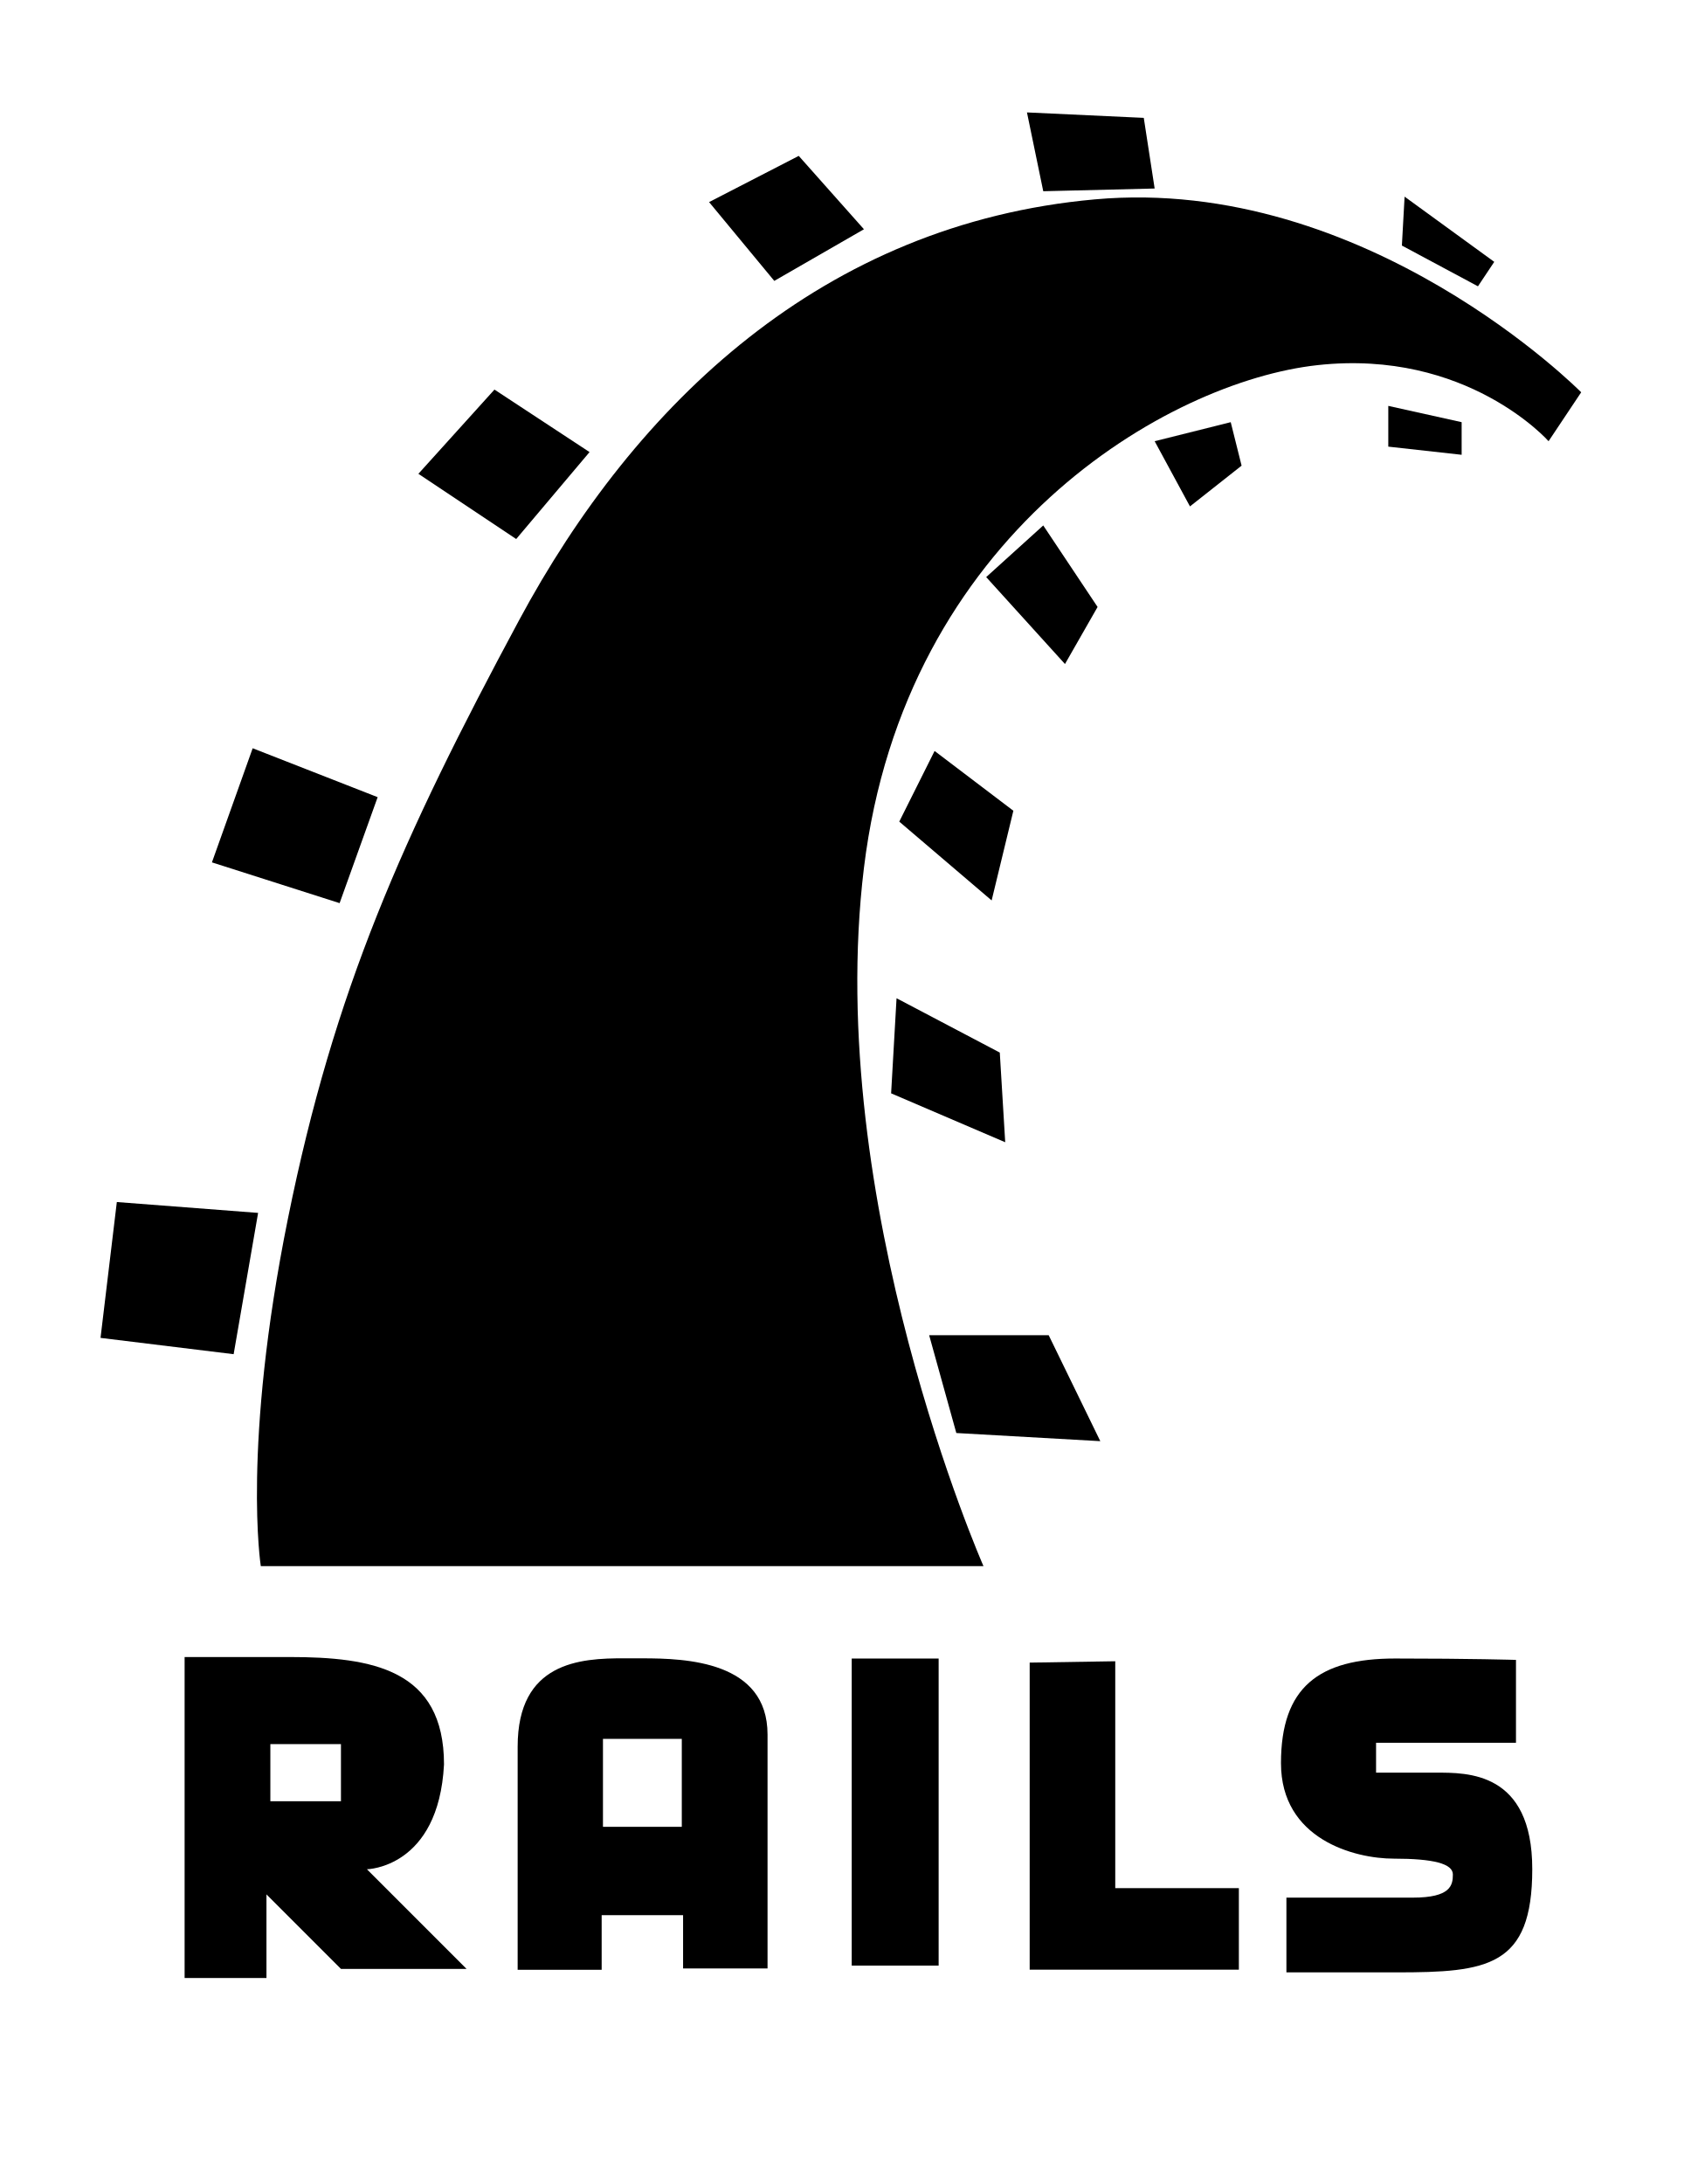
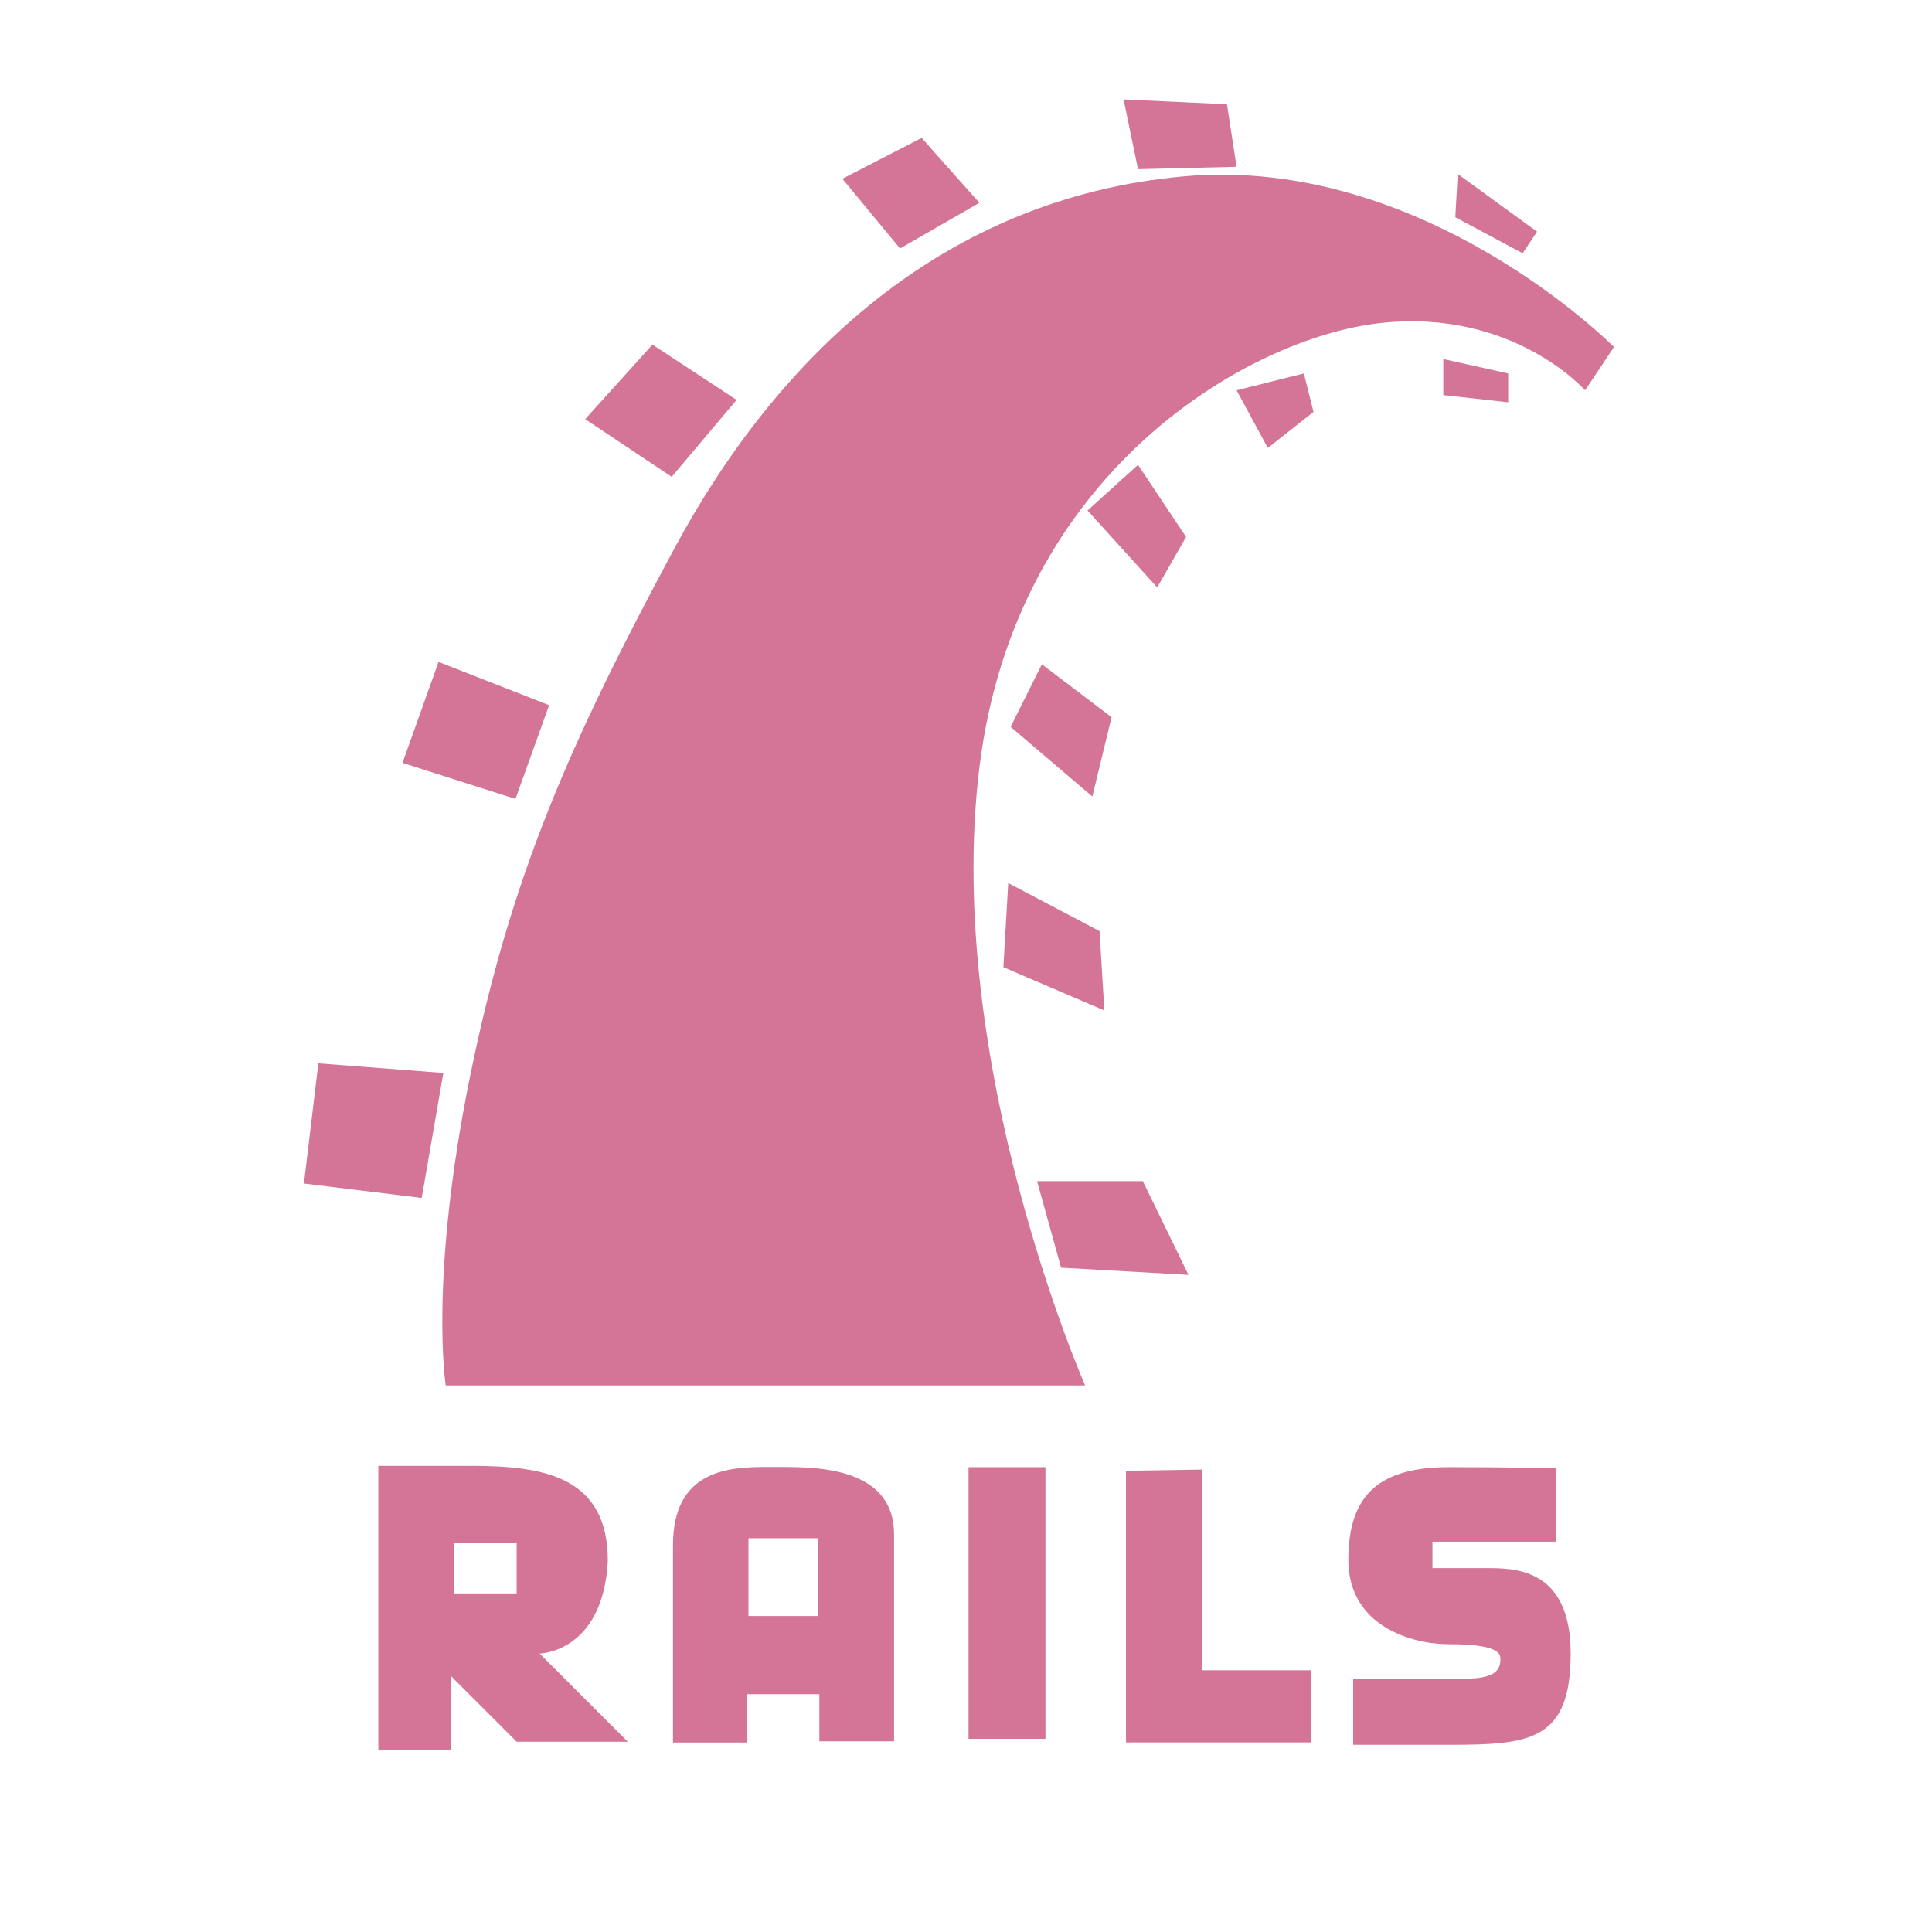
- <svg xmlns="http://www.w3.org/2000/svg" height="157.564px" id="svg3120" style="enable-background:new 0 0 122.498 157.564;" version="1.1" viewBox="0 0 122.498 157.564" width="122.498px" xml:space="preserve">
+ <svg xmlns="http://www.w3.org/2000/svg" height="60" width="60" fill="#d47497" id="svg3120" version="1.1" viewBox="0 0 122.498 157.564" xml:space="preserve">
  <g id="layer7" transform="translate(-273.2731,-435.9545)">
    <path d="M286.594,555.5v23.156h5.906v-6.031l5.375,5.375h9.062l-7.188-7.188   c0,0,5.171-0.084,5.562-7.562c0-6.861-5.177-7.75-11.156-7.75H286.594z M292.781,561.781h5.094v4.125h-5.094V561.781z" id="path3993" />
    <path d="M318.344,555.594c-3.234-0.019-7.719,0.281-7.719,6.375v16.094h6.062   v-3.938h5.875v3.844h6.094v-16.875c0-5.293-5.881-5.5-9.031-5.5C319.231,555.594,318.806,555.597,318.344,555.594z    M316.781,561.406h5.688v6.344h-5.688V561.406z" id="path3997" />
    <rect height="22.152" id="rect4001" width="6.272" x="334.73" y="555.609" />
    <path d="M347.571,555.903v22.152h15.094v-5.881h-8.919v-16.369L347.571,555.903z" id="path4003" />
    <path d="M382.661,555.707v5.979h-10.096   v2.156c0,0,2.059,0,4.312,0s6.959-0.098,6.959,6.96c0,7.057-3.234,7.449-9.801,7.449c-6.568,0-7.939,0-7.939,0v-5.392   c0,0,6.371,0,9.115,0s2.896-0.894,2.896-1.672s-1.403-1.141-4.257-1.141s-8.146-1.402-8.146-6.891c0-5.489,2.744-7.548,8.233-7.548   S382.661,555.707,382.661,555.707L382.661,555.707z" id="path4005" />
  </g>
  <g id="layer6" transform="translate(-273.2731,-435.9545)">
    <path d="M292.092,548.944h52.146   c0,0-11.566-26.269-8.626-50.381c2.941-24.112,21.956-35.091,32.738-36.267c10.781-1.177,16.663,5.489,16.663,5.489l2.353-3.529   c0,0-15.487-15.683-35.091-13.918c-19.604,1.764-33.13,14.702-41.559,30.385c-8.43,15.684-13.331,26.661-16.663,43.128   S292.092,548.944,292.092,548.944z" id="path3966" />
    <path d="M281.703,522.675l10.194,0.784l-1.765,10.193l-9.605-1.176   L281.703,522.675z" id="path3968" />
    <path d="M297.778,501.111l2.745-7.645l-9.018-3.529l-2.94,8.233L297.778,501.111z" id="path3970" />
    <path d="M310.52,474.842l5.293-6.272l-6.861-4.509l-5.489,6.076L310.52,474.842z" id="path3972" />
    <path d="M324.438,450.534l4.705,5.685l6.469-3.725l-4.705-5.293L324.438,450.534z" id="path3974" />
    <path d="M347.375,444.065l1.176,5.686l8.038-0.196l-0.785-5.097L347.375,444.065z" id="path3976" />
    <path d="M374.624,450.142l-0.196,3.528l5.489,2.94l1.176-1.764L374.624,450.142z" id="path3978" />
    <path d="M373.447,465.237v2.94l5.293,0.588v-2.353L373.447,465.237z" id="path3980" />
    <path d="M356.589,467.785l2.548,4.704l3.725-2.94l-0.784-3.137L356.589,467.785z" id="path3982" />
    <path d="M348.55,473.863l3.921,5.881l-2.353,4.116l-5.685-6.272L348.55,473.863z" id="path3984" />
    <path d="M340.71,490.133l-2.549,5.097l6.665,5.686l1.568-6.47L340.71,490.133z" id="path3986" />
    <path d="M337.965,507.972l-0.392,6.861l8.233,3.529l-0.392-6.47L337.965,507.972z" id="path3988" />
    <path d="M340.317,532.281l1.961,7.058l10.389,0.588l-3.725-7.646H340.317z" id="path3990" />
  </g>
</svg>
